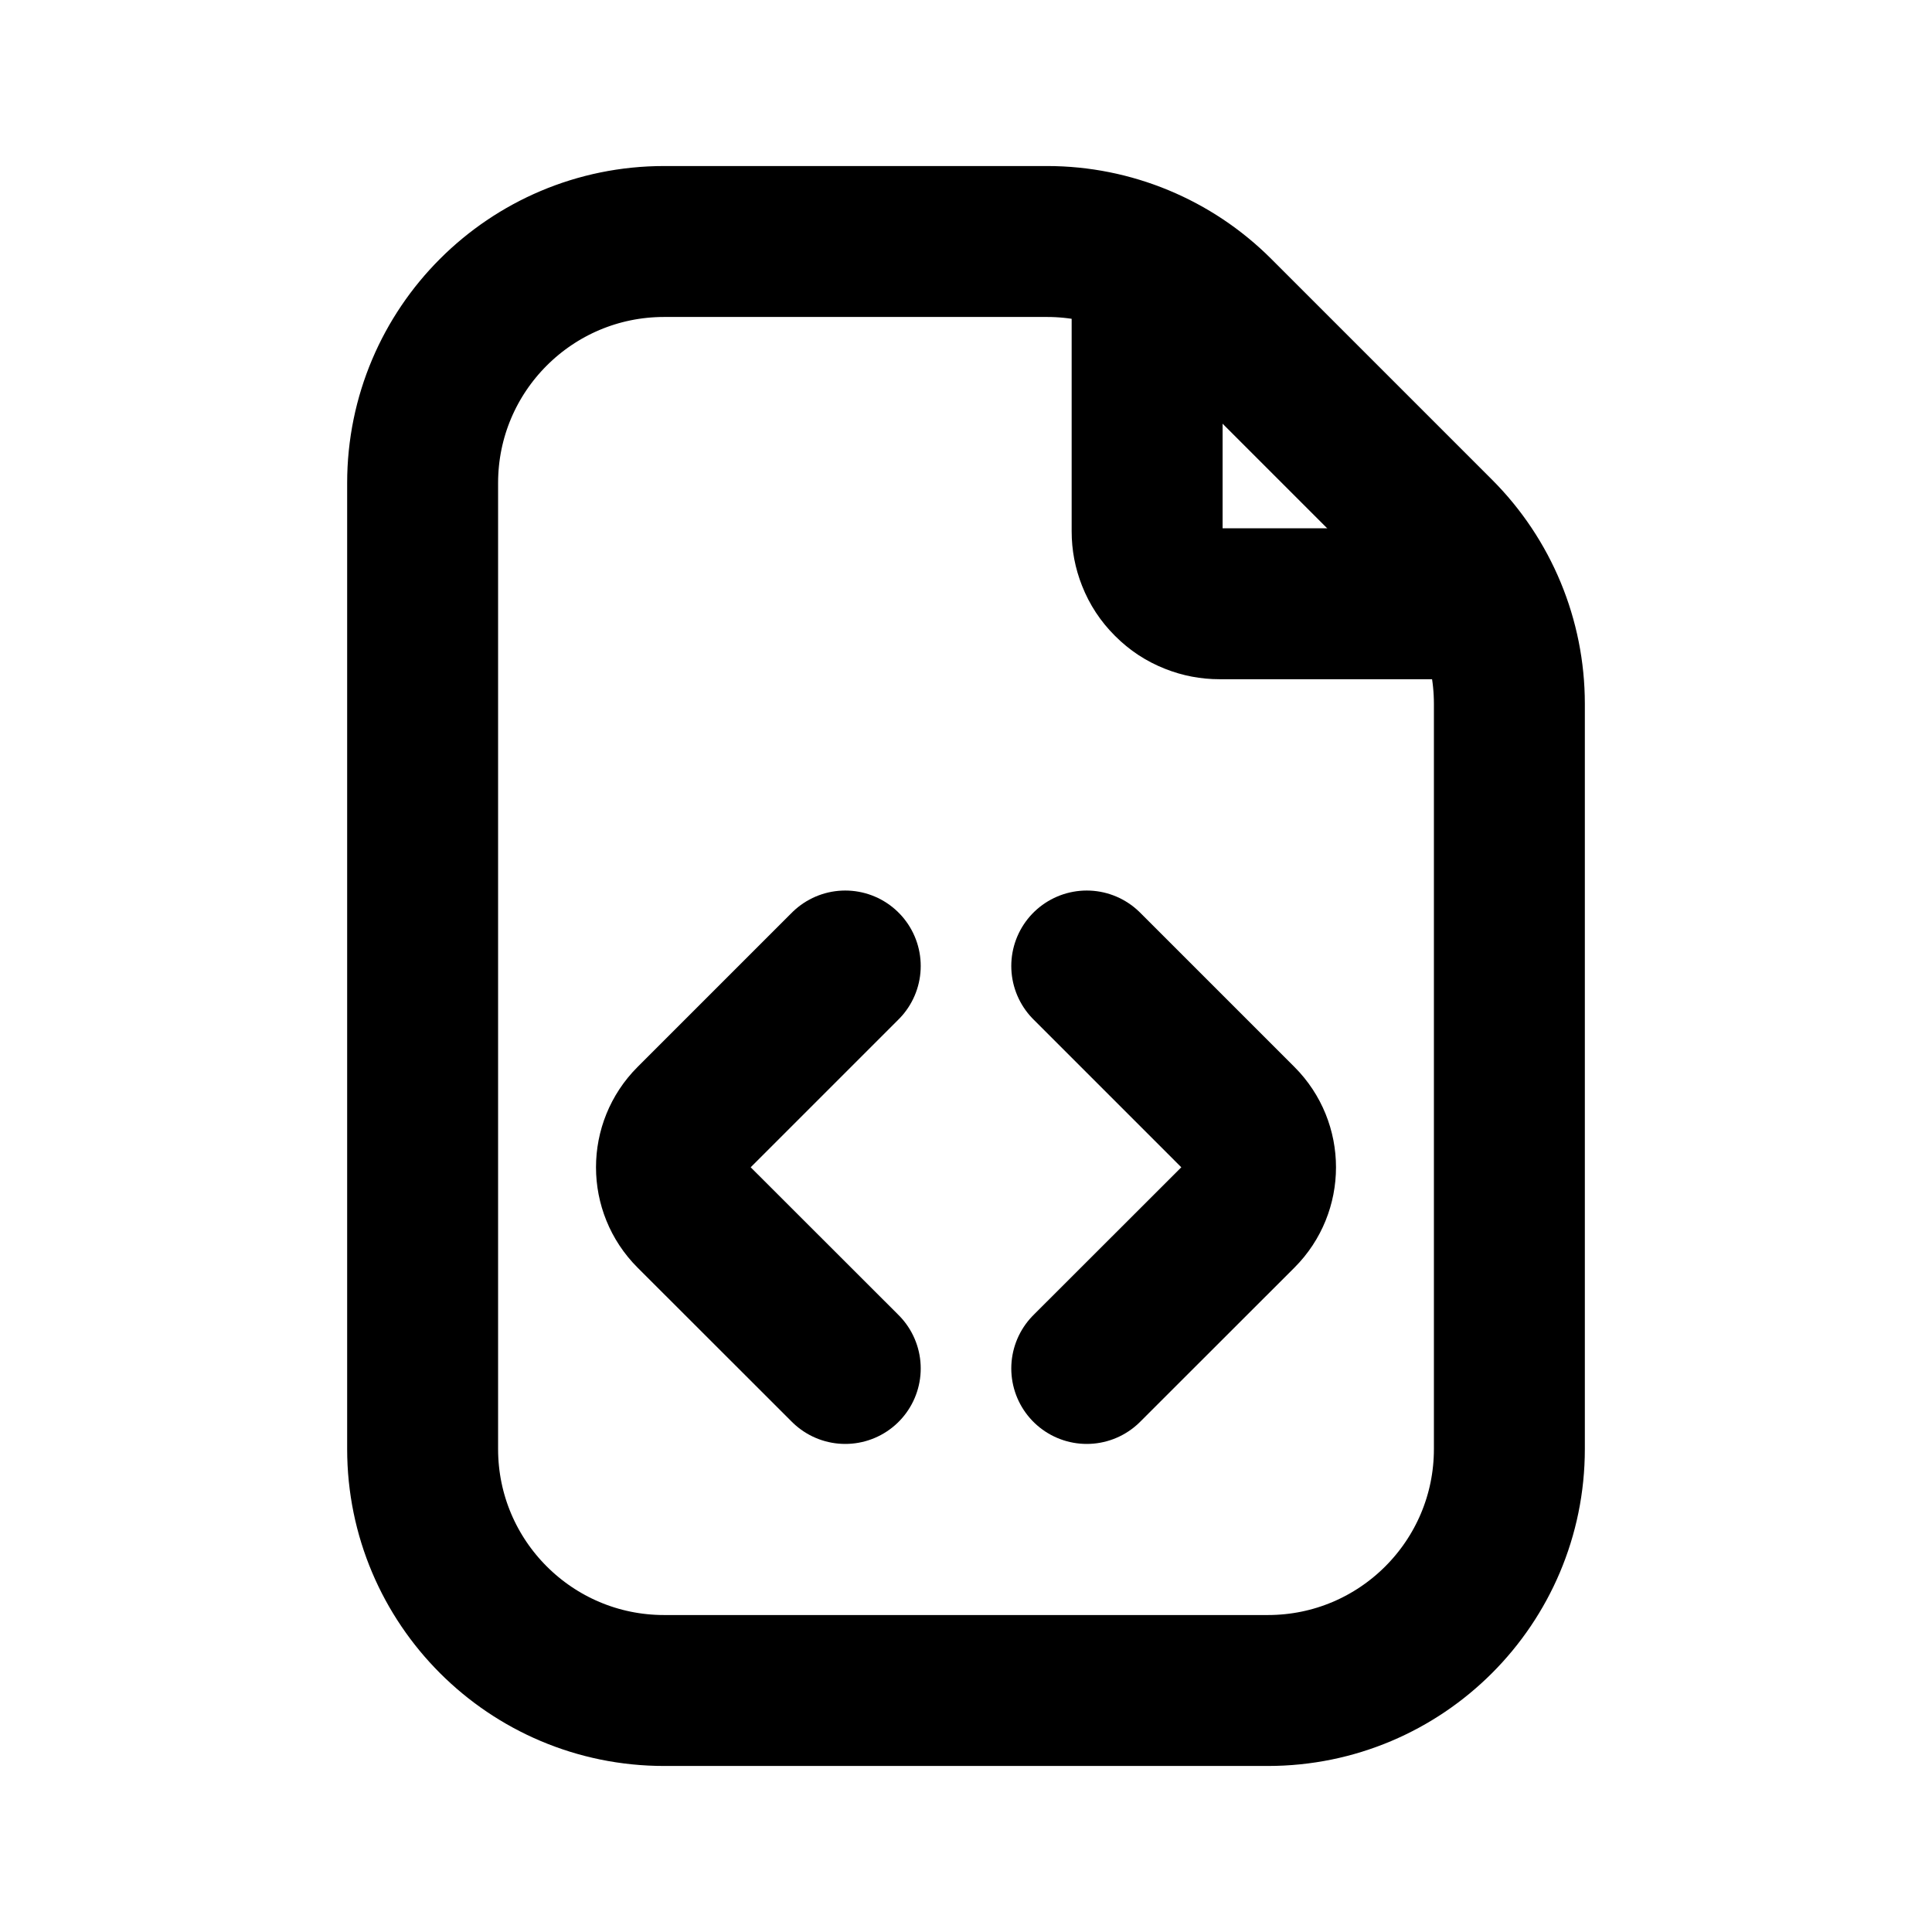
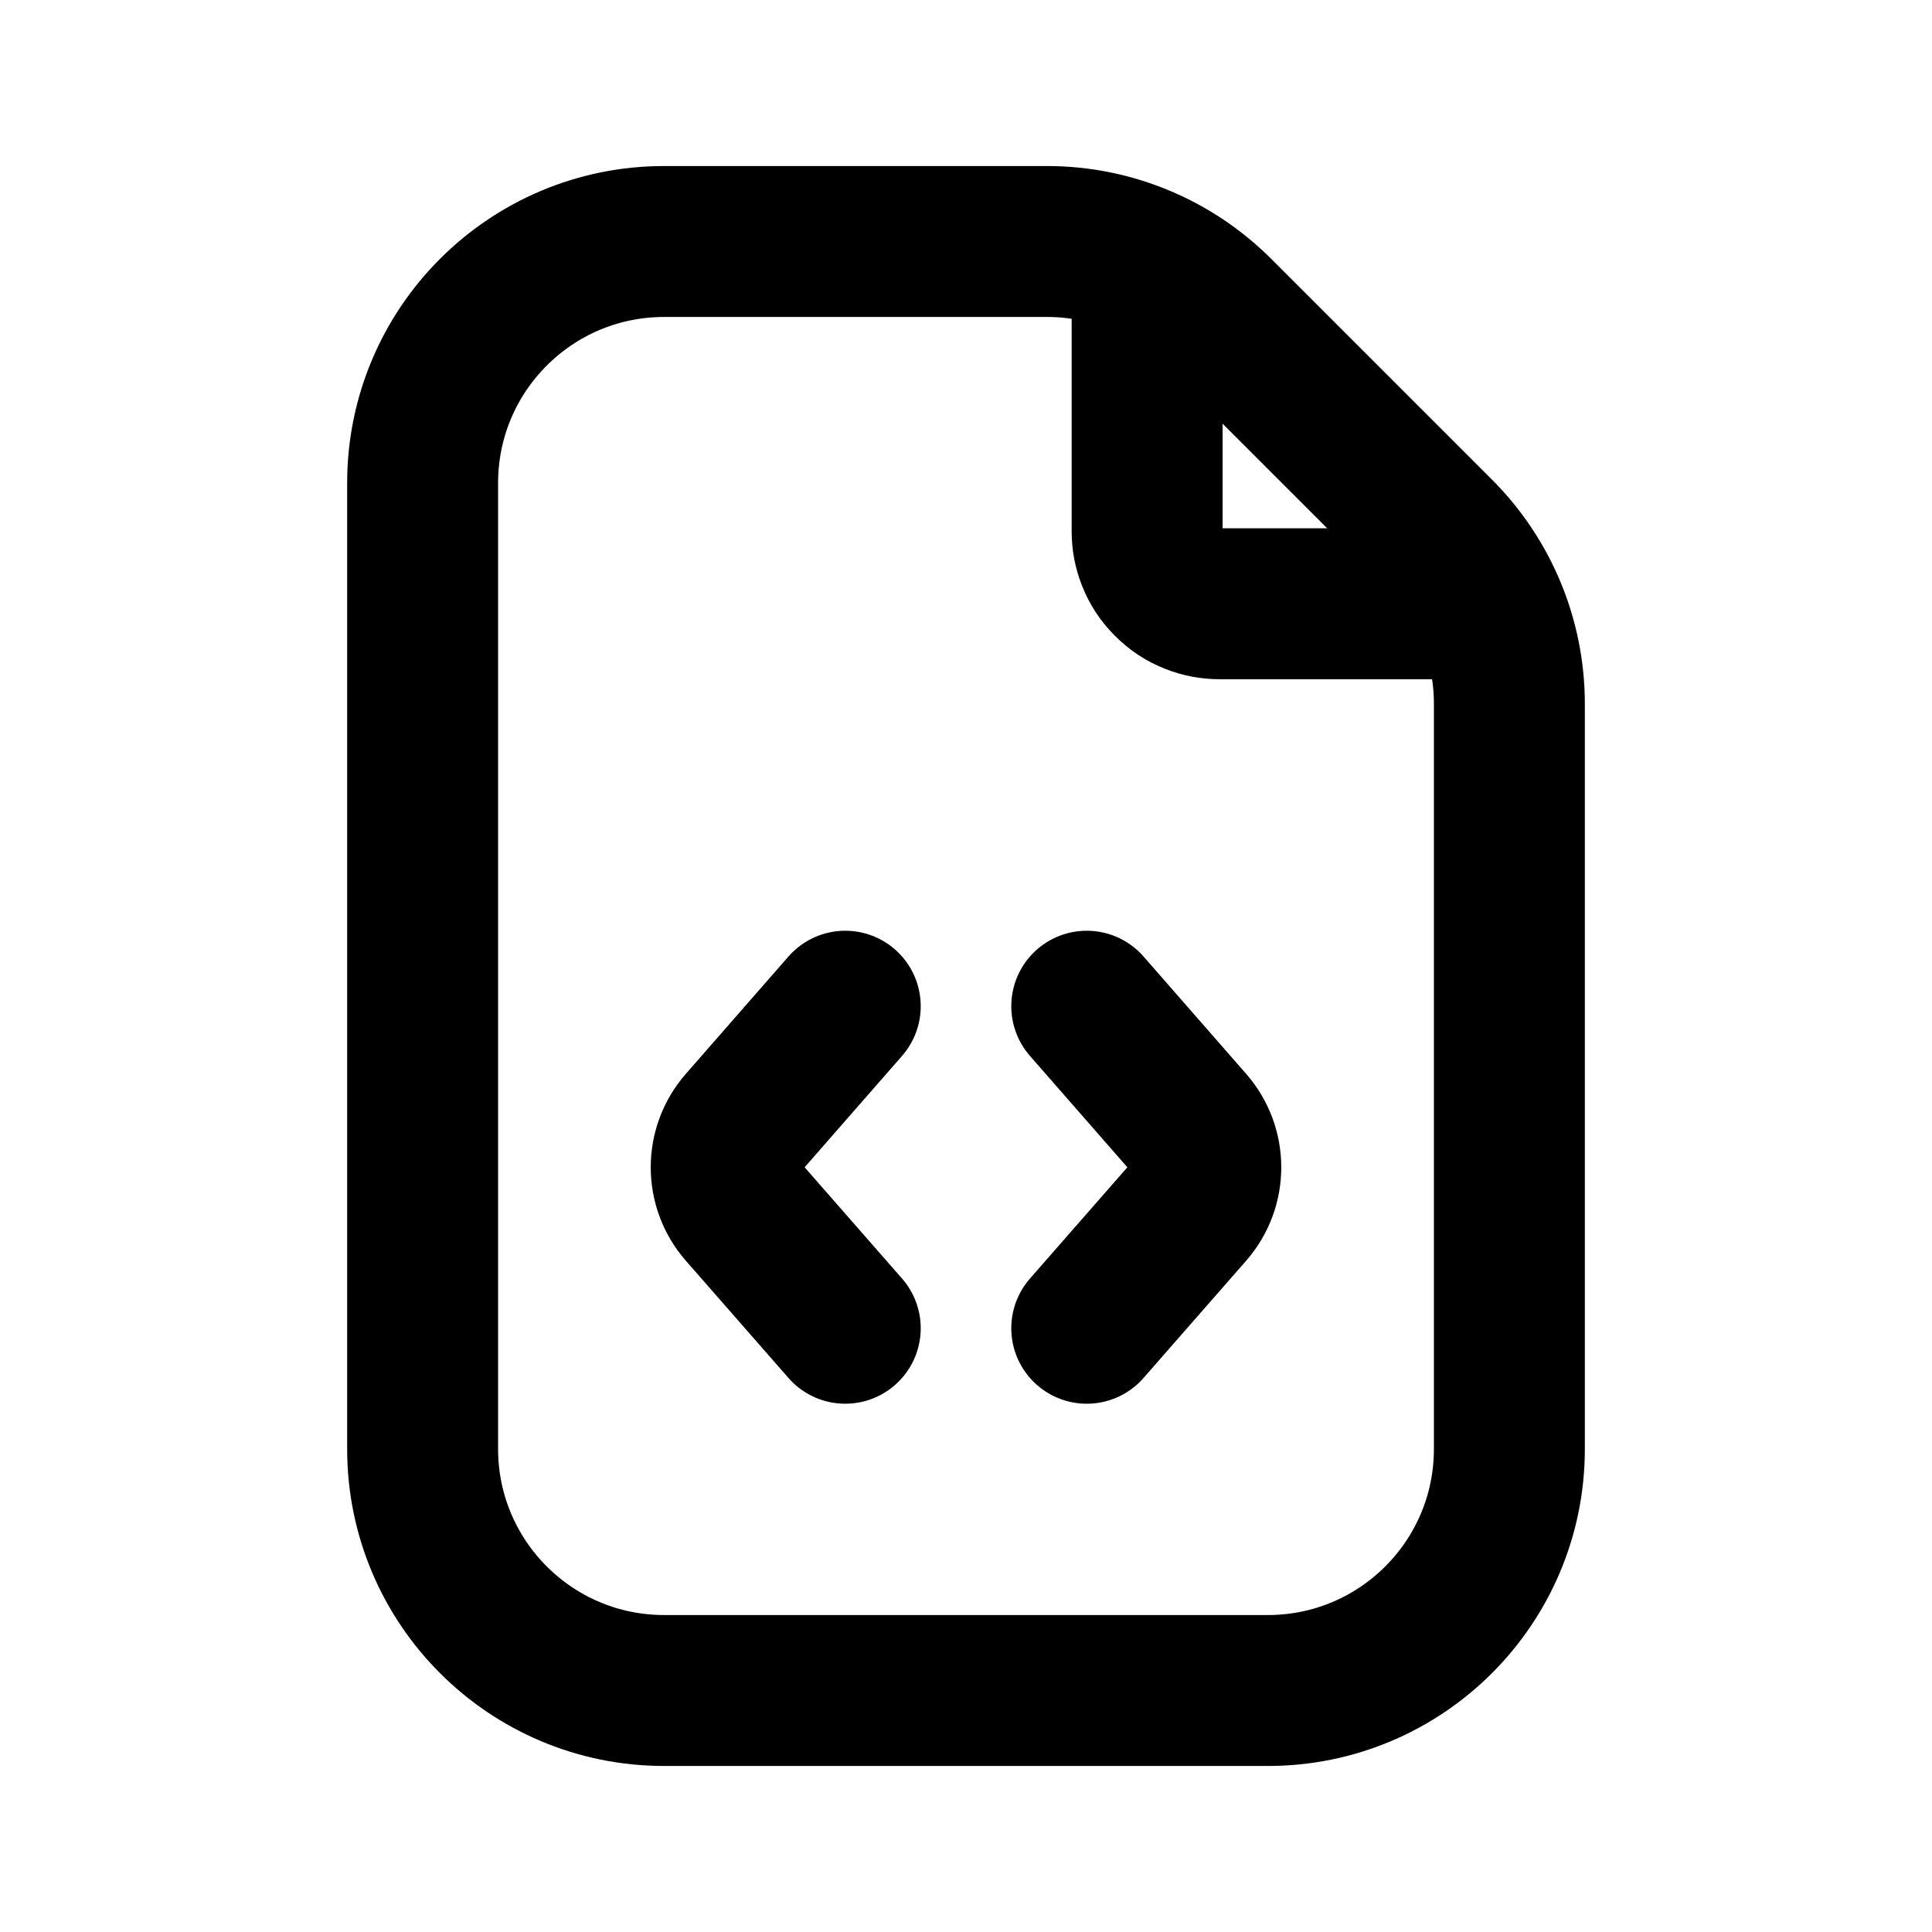
<svg xmlns="http://www.w3.org/2000/svg" width="16" height="16" viewBox="0 0 16 16" fill="none" stroke="currentColor" color="currentColor" stroke-width="1.25" stroke-linecap="round" stroke-linejoin="round" stroke-miterlimit="3" focusable="false" aria-hidden="true">
  <path d="M5.5 2L8.672 2A2 2 0 0 1 10.086 2.586L11.914 4.414A2 2 0 0 1 12.5 5.828L12.5 12A2 2 0 0 1 10.5 14L5.5 14A2 2 0 0 1 3.5 12L3.5 4A2 2 0 0 1 5.5 2Z" />
  <path d="M10.125 2.625L10.125 4.375L11.875 4.375L11.914 4.414Q11.944 4.444 11.973 4.476Q12.002 4.507 12.03 4.54Q12.057 4.573 12.083 4.606Q12.11 4.64 12.134 4.675Q12.159 4.71 12.182 4.746Q12.205 4.782 12.226 4.819Q12.248 4.856 12.268 4.894Q12.288 4.931 12.306 4.97Q12.325 5.008 12.341 5.048Q12.358 5.087 12.373 5.127Q12.388 5.167 12.401 5.208Q12.415 5.248 12.426 5.29Q12.438 5.331 12.447 5.372Q12.457 5.414 12.465 5.456Q12.473 5.498 12.479 5.54Q12.485 5.582 12.49 5.625L10.1 5.625Q9.866 5.625 9.649 5.539Q9.413 5.446 9.234 5.266Q9.054 5.087 8.961 4.851Q8.875 4.634 8.875 4.4L8.875 2.01Q8.918 2.015 8.96 2.021Q9.002 2.027 9.044 2.035Q9.086 2.043 9.128 2.053Q9.169 2.062 9.21 2.074Q9.252 2.086 9.292 2.099Q9.333 2.112 9.373 2.127Q9.413 2.142 9.452 2.159Q9.492 2.175 9.53 2.194Q9.569 2.212 9.606 2.232Q9.644 2.252 9.681 2.273Q9.718 2.295 9.754 2.318Q9.79 2.341 9.825 2.366Q9.86 2.39 9.893 2.417Q9.927 2.443 9.96 2.47Q9.993 2.498 10.024 2.527Q10.056 2.556 10.086 2.586L10.125 2.625Z" fill="currentColor" stroke="none" fill-rule="evenodd" />
-   <path d="M7 8L5.722 9.278A0.55 0.55 0 0 0 5.722 10.056L7 11.333" />
-   <path d="M9 8L10.278 9.278A0.55 0.55 0 0 1 10.278 10.056L9 11.333" />
+   <path d="M7 8.333L6.15 9.305A0.55 0.55 0 0 0 6.15 10.029L7 11" />
+   <path d="M9 8.333L9.85 9.305A0.55 0.55 0 0 1 9.85 10.029L9 11" />
</svg>
